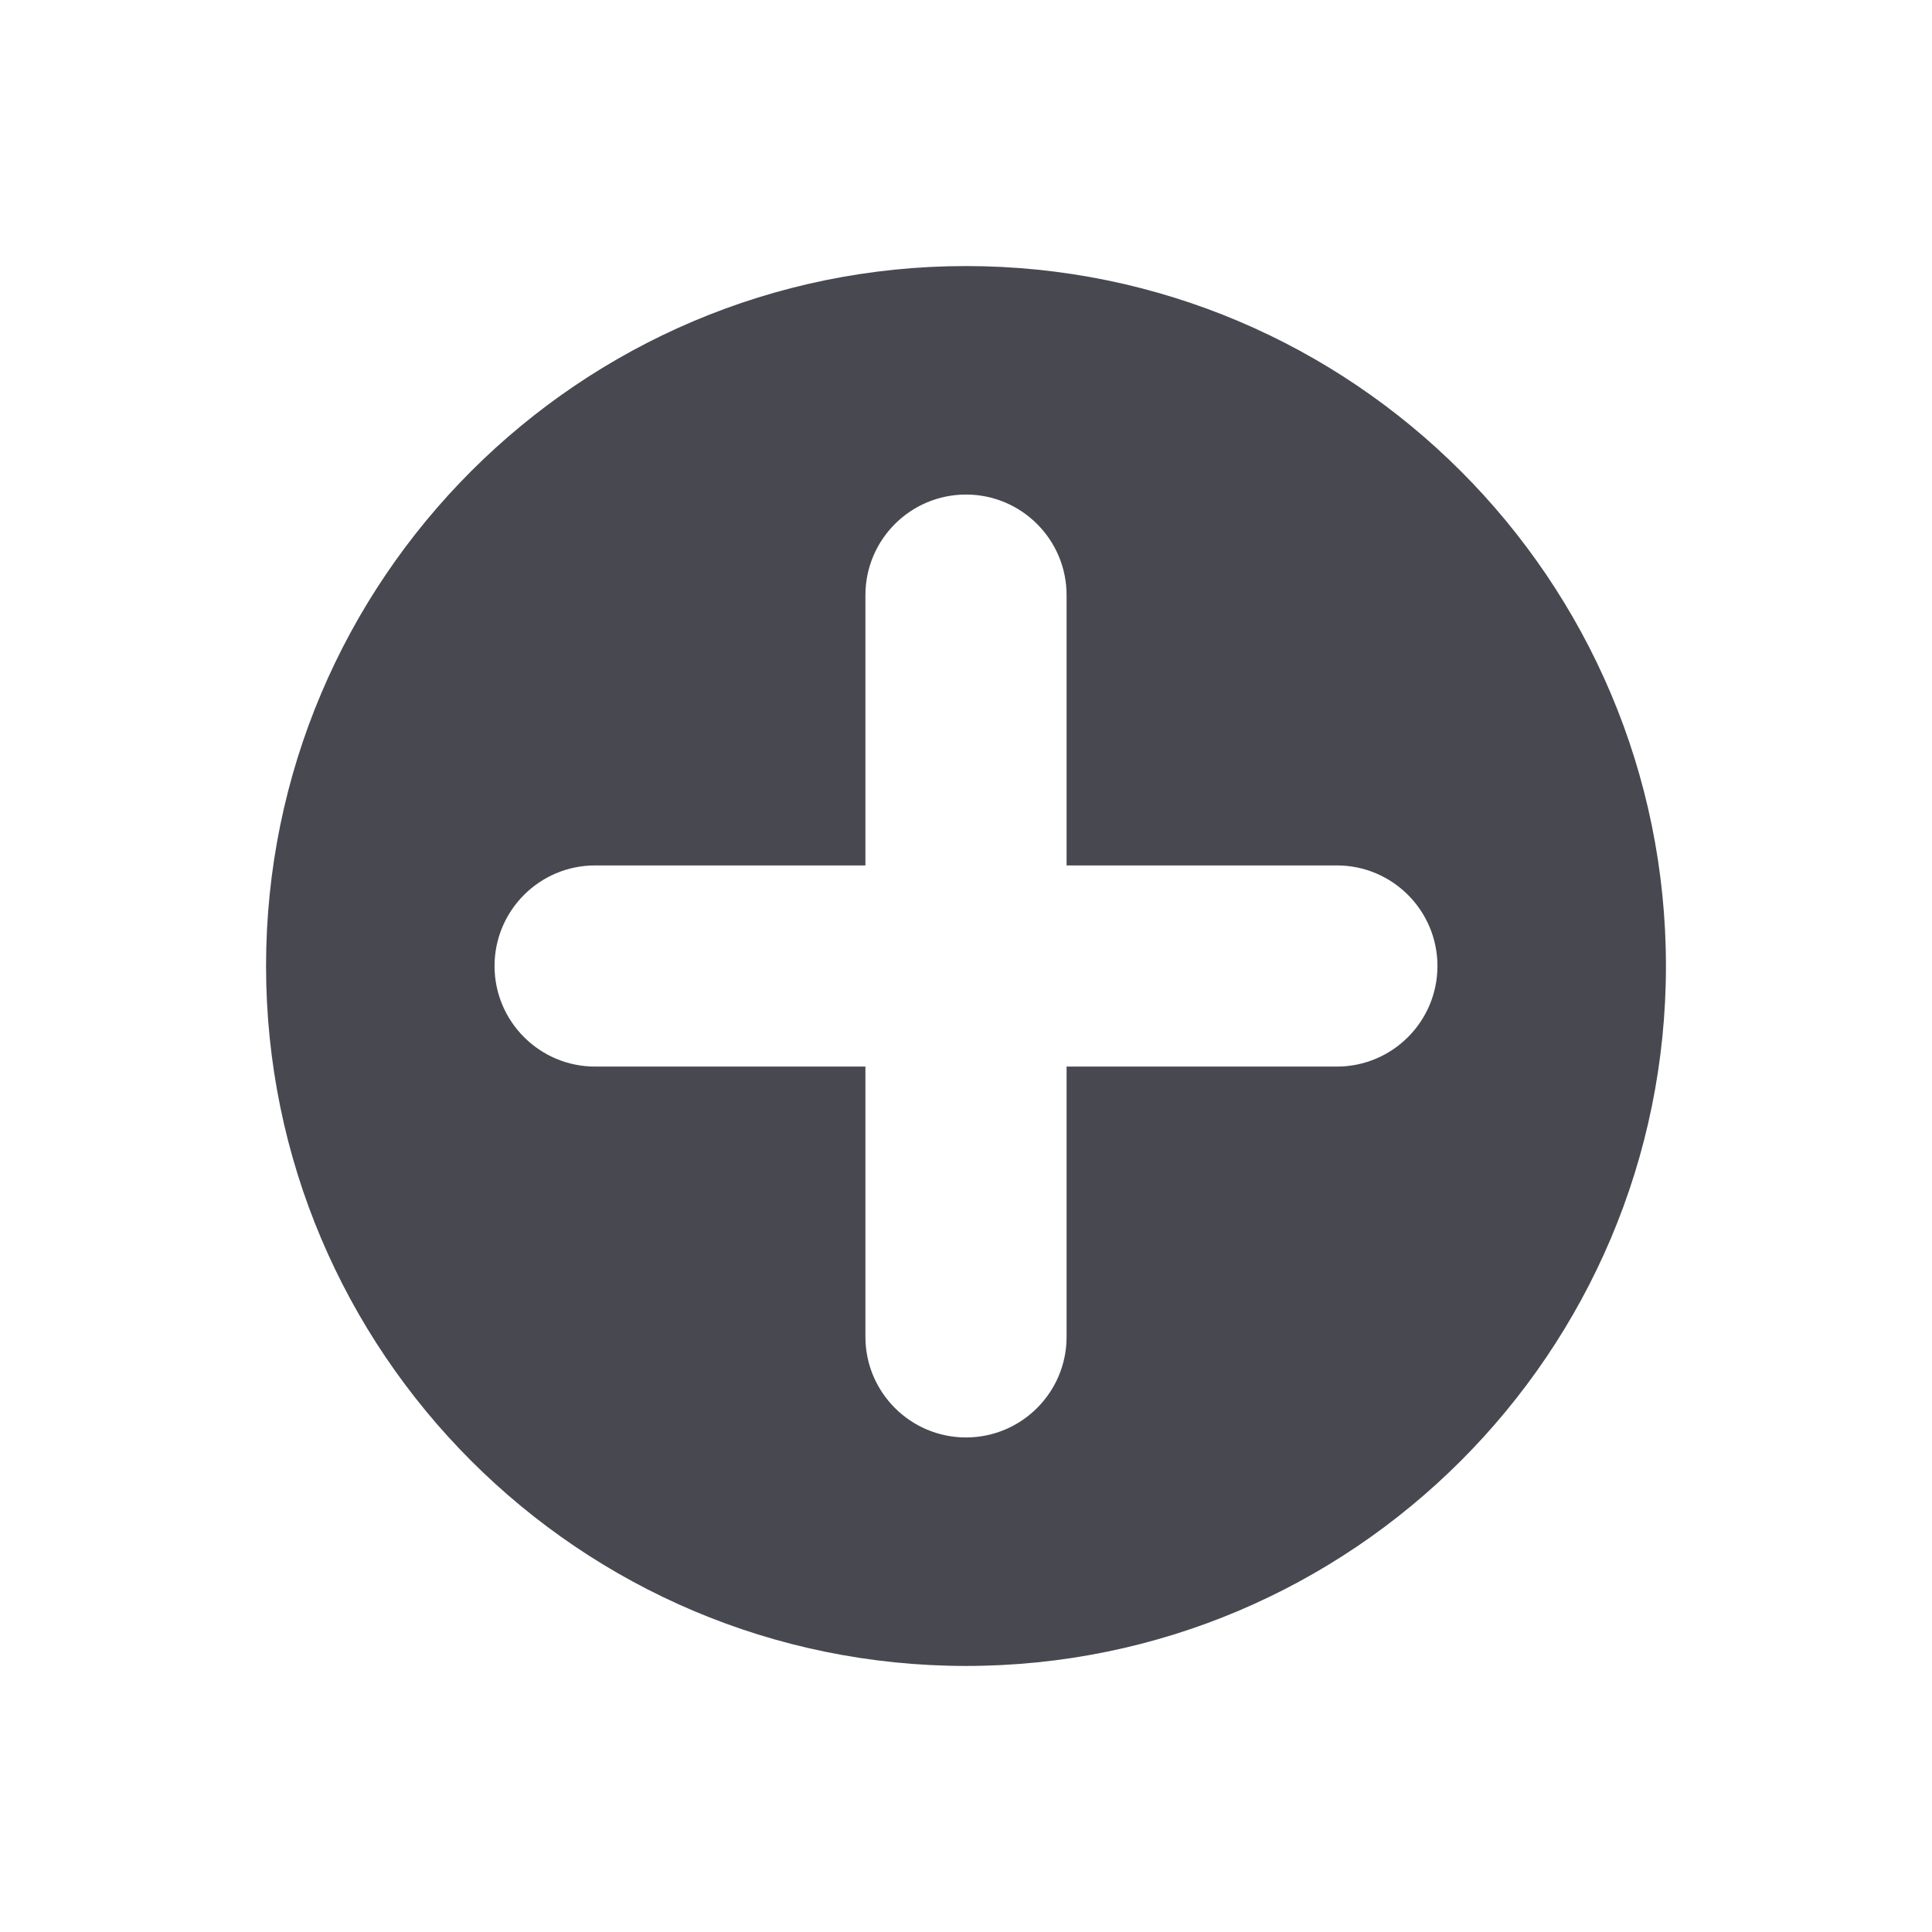
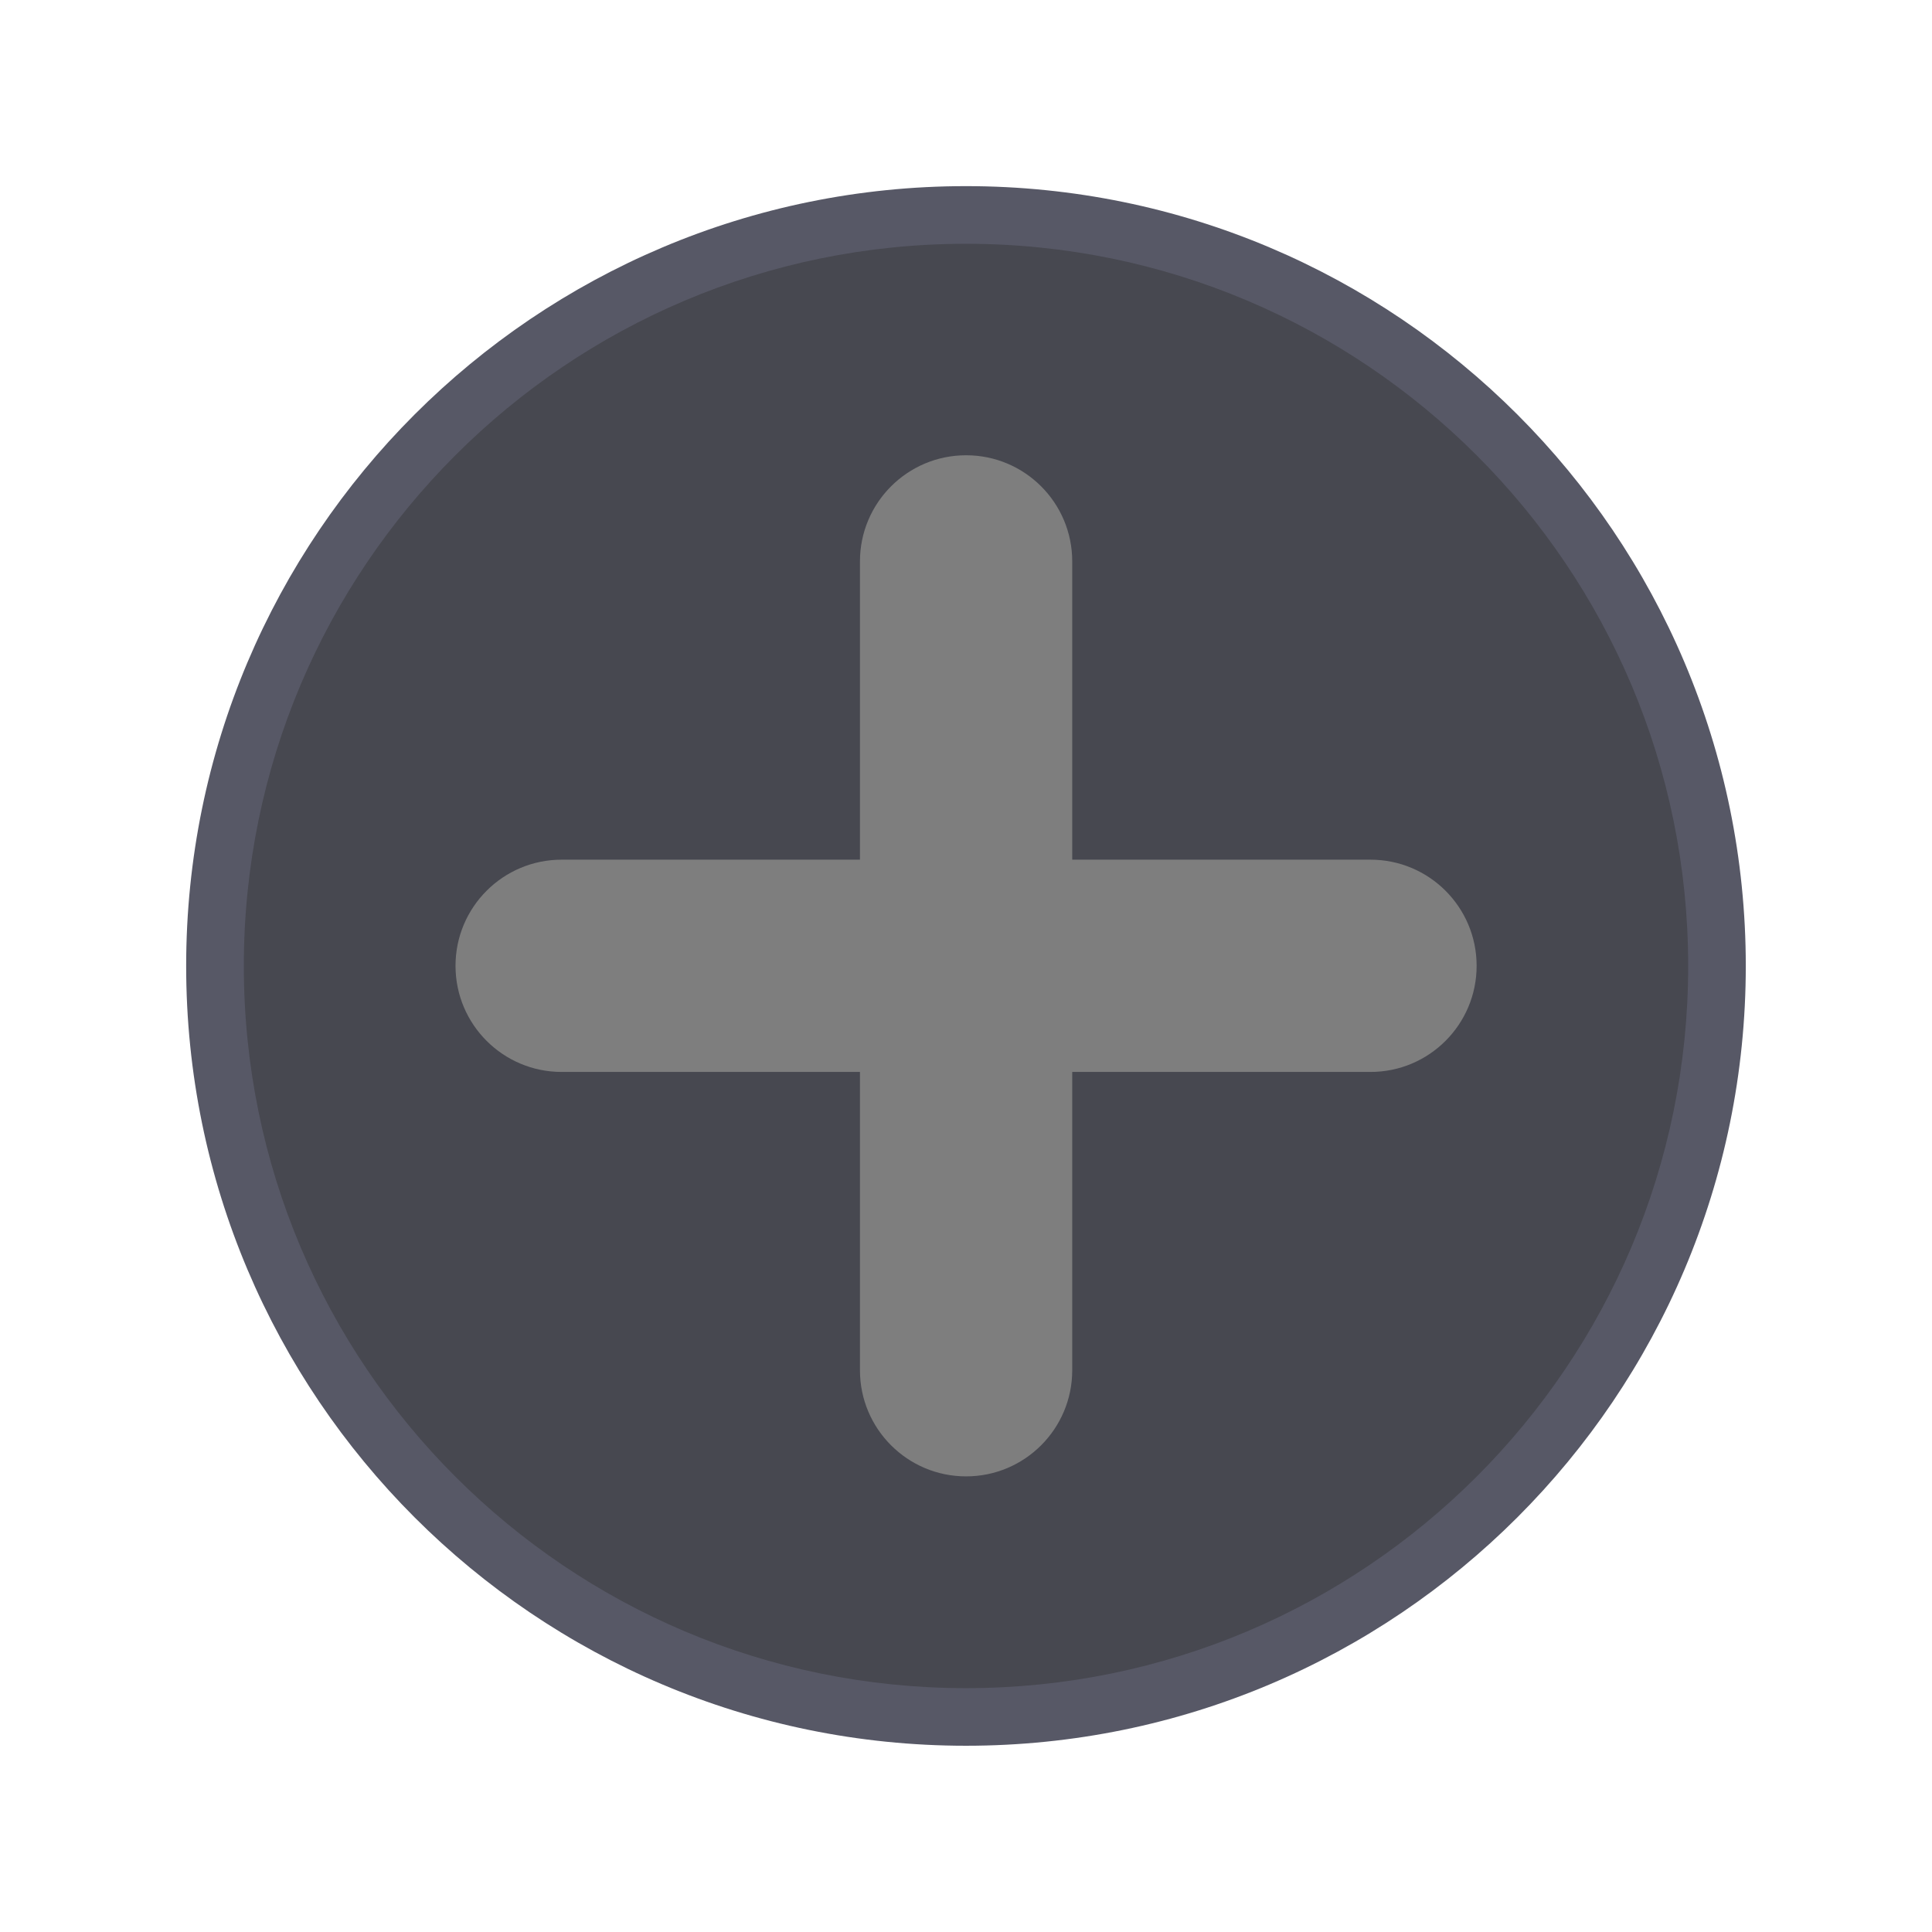
- <svg xmlns="http://www.w3.org/2000/svg" width="100%" height="100%" viewBox="0 0 60 60" version="1.1" xml:space="preserve" style="fill-rule:evenodd;clip-rule:evenodd;stroke-linejoin:round;stroke-miterlimit:2;">
-   <g transform="matrix(1,0,0,1,-3.55271e-15,-240)">
-     <g id="Artboard1" transform="matrix(1,0,0,1,3.55271e-15,240)">
-       <rect x="0" y="0" width="60" height="60" style="fill:none;" />
-       <g transform="matrix(0.724575,0,0,0.724575,8.26276,8.26276)">
-         <path d="M30,0C46.557,0 60,13.443 60,30C60,46.557 46.557,60 30,60C13.443,60 0,46.557 0,30C0,13.443 13.443,0 30,0ZM25.689,25.689L25.689,14.104C25.689,11.725 27.621,9.793 30,9.793C32.379,9.793 34.311,11.725 34.311,14.104L34.311,25.689L45.896,25.689C48.275,25.689 50.207,27.621 50.207,30C50.207,32.379 48.275,34.311 45.896,34.311L34.311,34.311L34.311,45.896C34.311,48.275 32.379,50.207 30,50.207C27.621,50.207 25.689,48.275 25.689,45.896L25.689,34.311L14.104,34.311C11.725,34.311 9.793,32.379 9.793,30C9.793,27.621 11.725,25.689 14.104,25.689L25.689,25.689Z" style="fill:rgb(71,72,80);" />
+ <svg xmlns="http://www.w3.org/2000/svg" width="100%" height="100%" viewBox="0 0 2000 2000" version="1.1" xml:space="preserve" style="fill-rule:evenodd;clip-rule:evenodd;stroke-linejoin:round;stroke-miterlimit:2;">
+   <g transform="matrix(1,0,0,1,-8367.84,-2089.96)">
+     <g id="groupExample" transform="matrix(1,0,0,1,8367.84,2089.96)">
+       <rect x="0" y="0" width="2000" height="2000" style="fill:none;" />
+       <g transform="matrix(20.8782,0,0,20.8782,-22359.6,-124710)">
+         <circle cx="1118.85" cy="6021.11" r="38.665" style="fill:rgb(87,88,102);" />
+       </g>
+       <g transform="matrix(19.3353,0,0,19.3353,-20633.3,-115420)">
+         <circle cx="1118.85" cy="6021.11" r="38.665" style="fill:rgb(71,72,80);" />
+         <clipPath id="_clip1">
+           <circle cx="1118.85" cy="6021.11" r="38.665" />
+         </clipPath>
+         <g clip-path="url(#_clip1)">
+           <g transform="matrix(0.829612,0,0,0.829612,190.639,1025.92)">
+             <g transform="matrix(-0.0612499,0,0,0.0513958,1564.38,5969.71)">
+               <path d="M7385.71,492.197C7385.71,418.592 7335.64,358.923 7273.88,358.923L7273.88,358.923C7212.11,358.923 7162.05,418.592 7162.05,492.197L7162.05,1507.8C7162.05,1581.41 7212.11,1641.08 7273.88,1641.08L7273.88,1641.08C7335.64,1641.08 7385.71,1581.41 7385.71,1507.8L7385.71,492.197Z" style="fill:rgb(126,126,126);" />
+             </g>
+             <g transform="matrix(-3.75047e-18,-0.0612499,-0.0513958,3.14708e-18,1170.25,6466.63)">
+               <path d="M7385.71,492.197C7385.71,418.592 7335.64,358.923 7273.88,358.923C7273.88,358.923 7273.88,358.923 7273.88,358.923C7212.11,358.923 7162.05,418.592 7162.05,492.197L7162.05,1507.8C7162.05,1581.41 7212.11,1641.08 7273.88,1641.08C7273.88,1641.08 7273.88,1641.08 7273.88,1641.08C7335.64,1641.08 7385.71,1581.41 7385.71,1507.8C7385.71,1261.63 7385.71,738.365 7385.71,492.197Z" style="fill:rgb(126,126,126);" />
+             </g>
+           </g>
+         </g>
      </g>
    </g>
  </g>
</svg>
